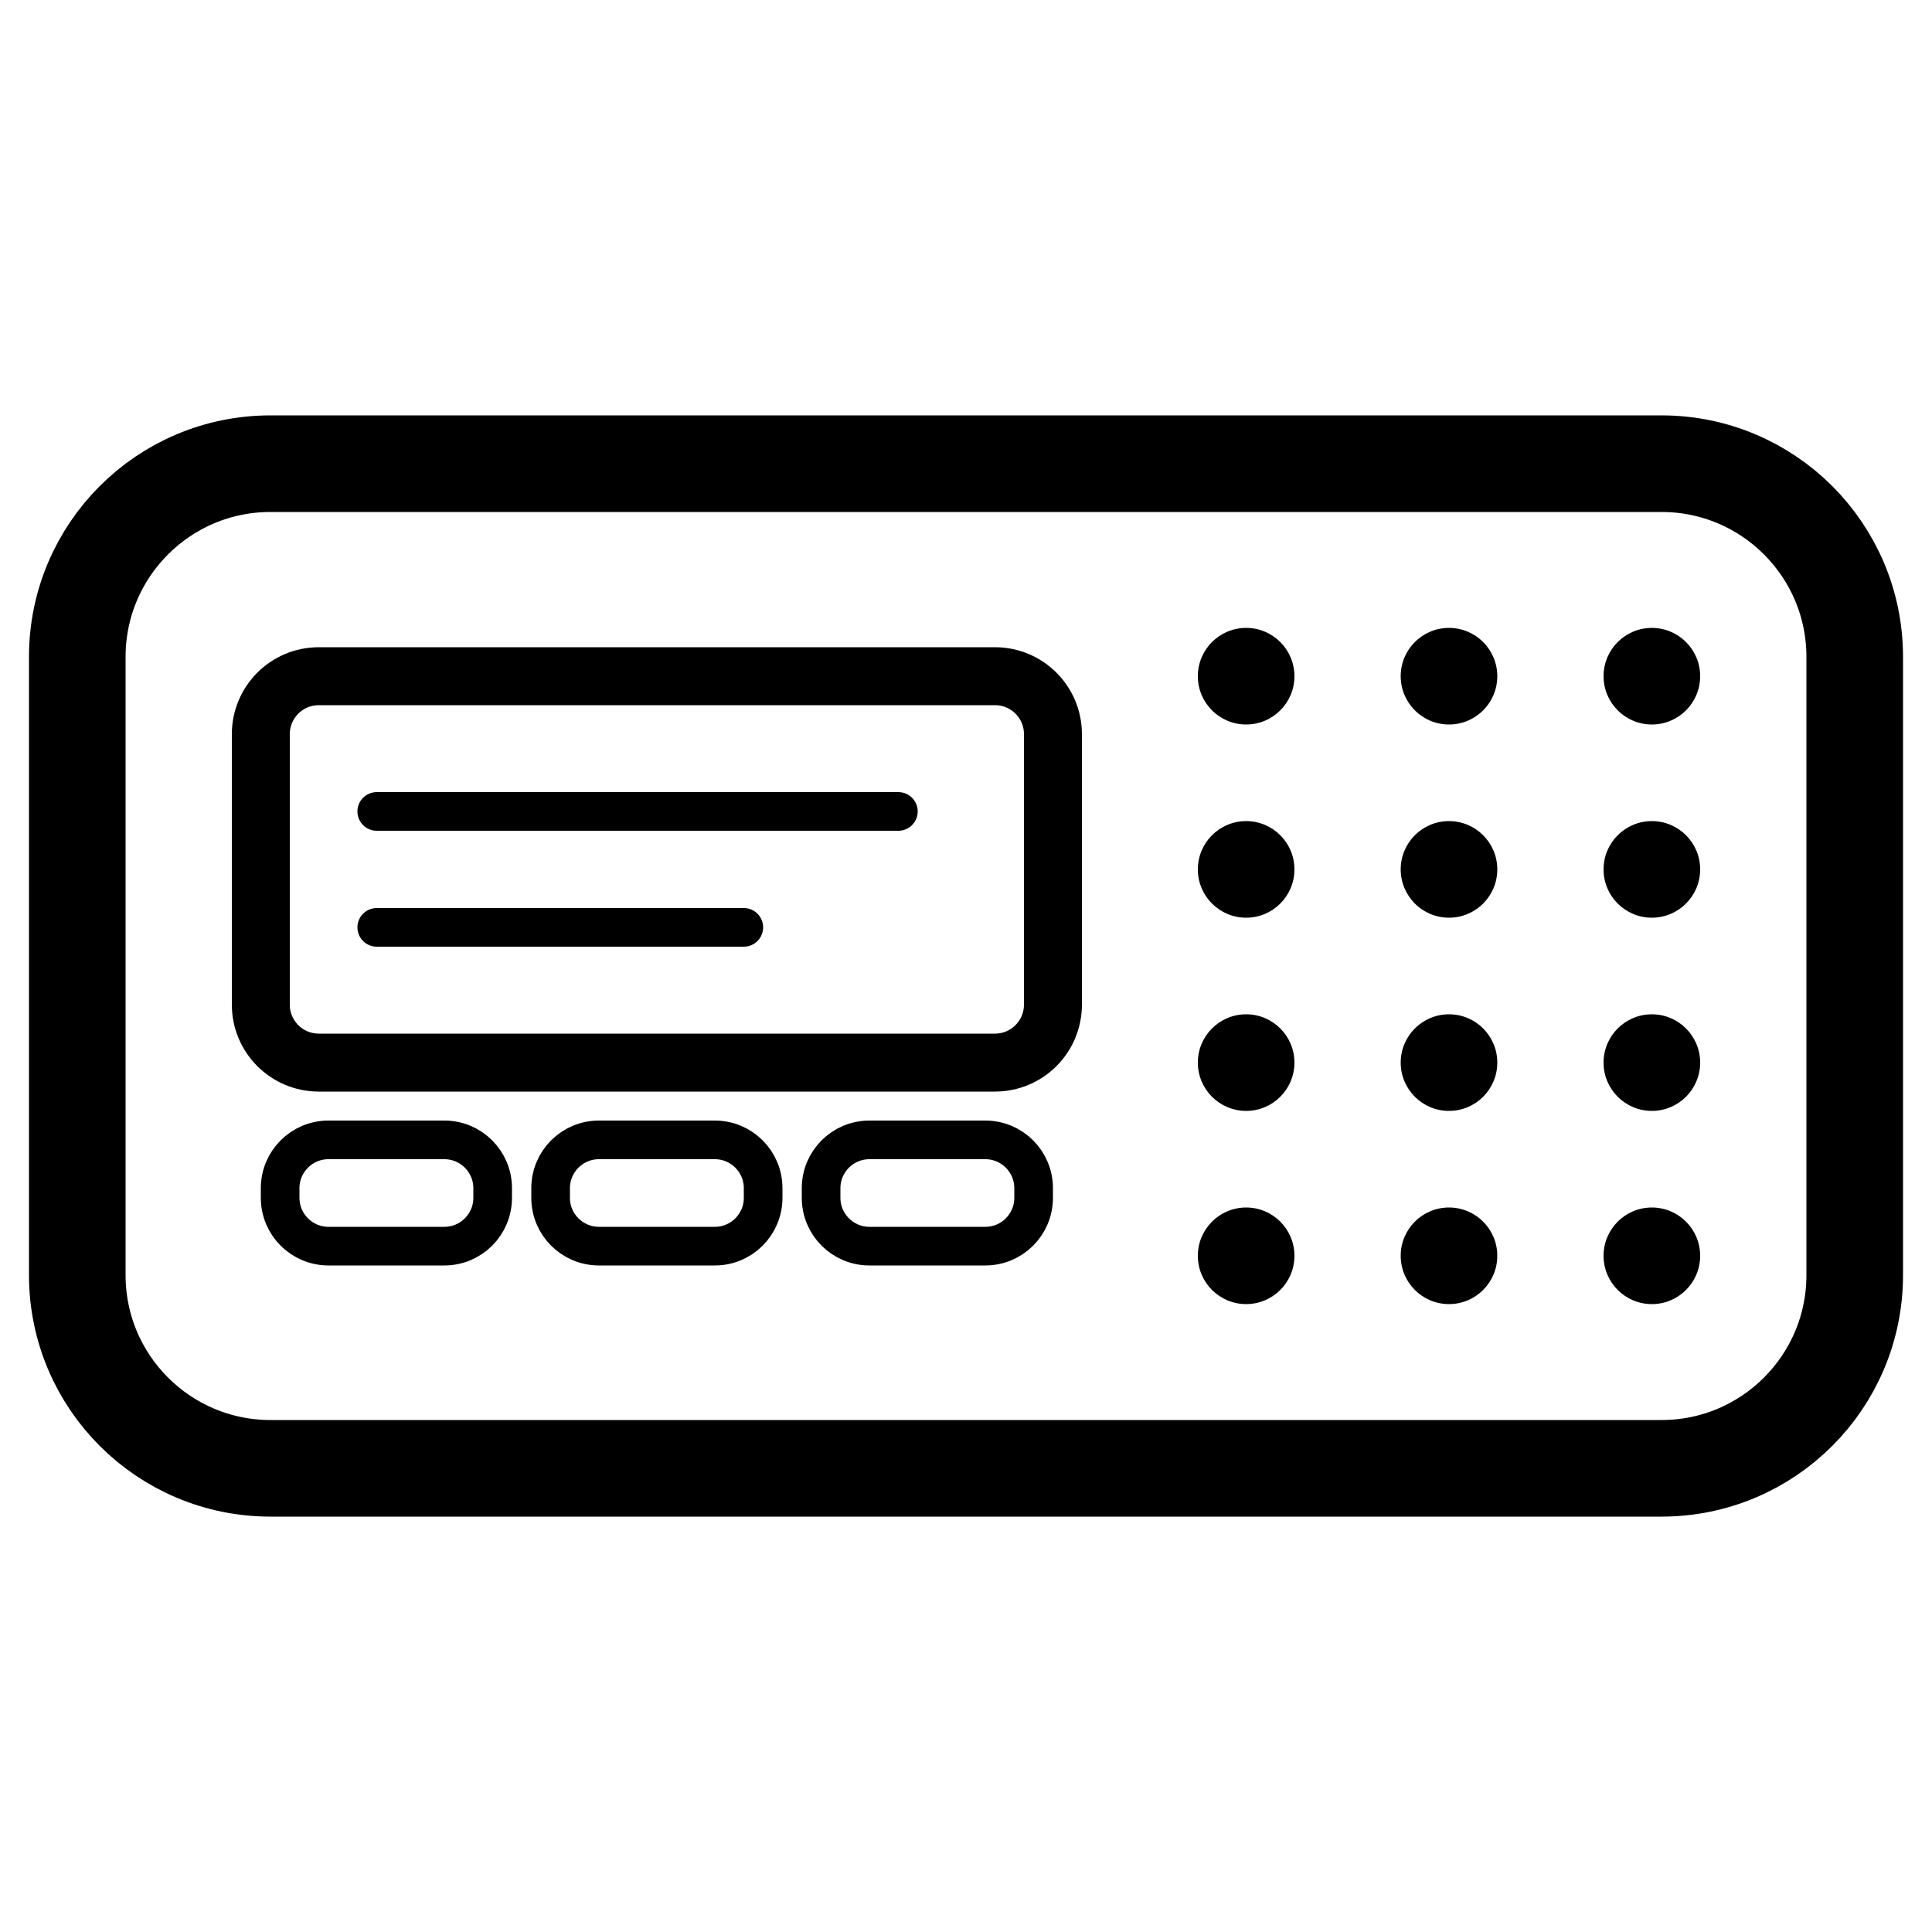
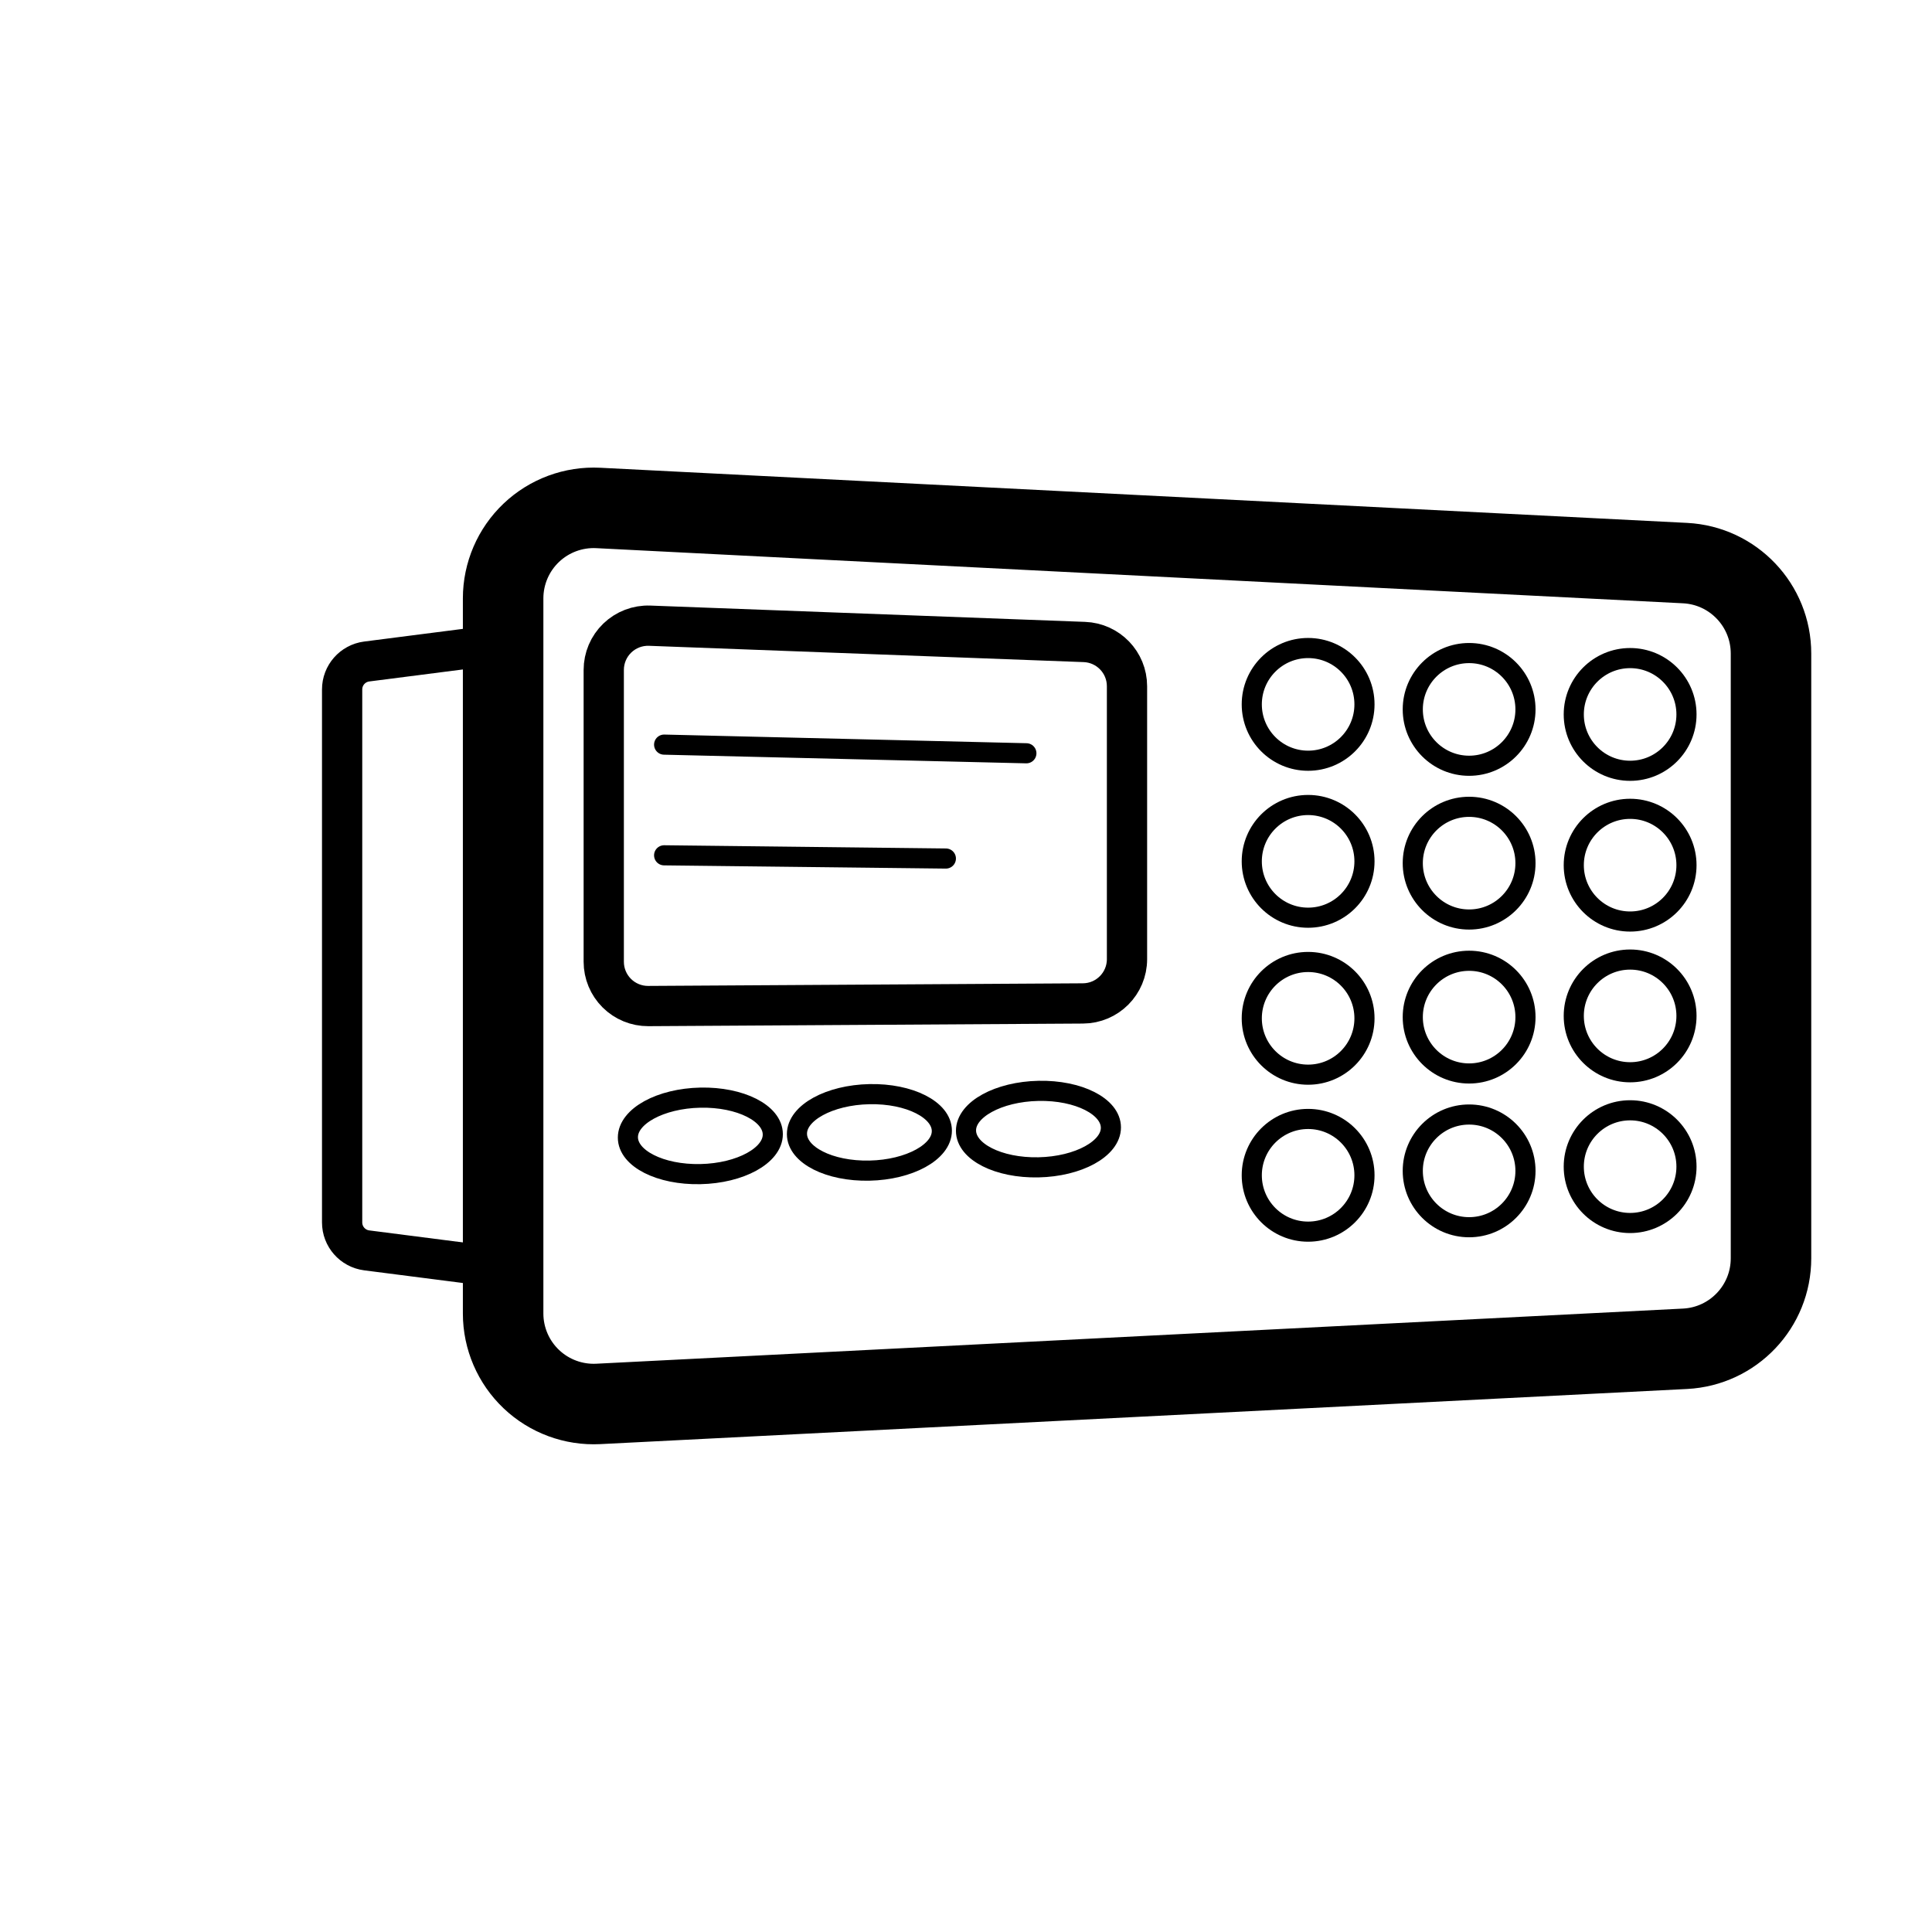
- <svg xmlns="http://www.w3.org/2000/svg" width="256" height="256" viewBox="0 0 256 256">
-   <g transform="translate(128 128) scale(1.28) translate(-128 -128)">
-     <g fill="none" stroke="#000000" stroke-linecap="round" stroke-linejoin="round">
-       <rect x="36" y="76" width="184" height="104" rx="20" stroke-width="10" />
-       <rect x="55" y="98" width="82" height="40" rx="6" stroke-width="6" />
-       <path stroke-width="4" d="M67 112 H121" />
-       <path stroke-width="4" d="M67 124 H105" />
-       <rect x="57" y="146" width="22" height="11" rx="5" stroke-width="4" />
-       <rect x="85" y="146" width="22" height="11" rx="5" stroke-width="4" />
-       <rect x="113" y="146" width="22" height="11" rx="5" stroke-width="4" />
+ <svg xmlns="http://www.w3.org/2000/svg" width="960" height="960" viewBox="0 0 960 960">
+   <g fill="none" stroke="#000000" stroke-linecap="round" stroke-linejoin="round">
+     <path stroke-width="20" d="M250 320 L182.2 328.7 A14 14 0 0 0 170 342.6 L170 607.4 A14 14 0 0 0 182.2 621.3 L250 630" />
+     <path stroke-width="40" d="M297.3 252.4 L837.3 279.8 A45 45 0 0 1 880 324.8 L880 625.2 A45 45 0 0 1 837.3 670.2 L297.3 697.6 A45 45 0 0 1 250 652.7 L250 297.3 A45 45 0 0 1 297.3 252.4 Z" />
+     <path stroke-width="20" d="M322.8 310.9 L538.8 319 A22 22 0 0 1 560 341 L560 476.6 A22 22 0 0 1 538.1 498.6 L322.1 499.9 A22 22 0 0 1 300 477.9 L300 332.9 A22 22 0 0 1 322.8 310.9 Z" />
+     <path stroke-width="10" d="M330 370 L510 374.3" />
+     <path stroke-width="10" d="M330 425 L470 426.6" />
+     <g stroke-width="10" transform="skewY(-1.183)">
+       <ellipse cx="348" cy="571.6" rx="36" ry="19" />
+       <ellipse cx="432" cy="571.6" rx="36" ry="19" />
+       <ellipse cx="516" cy="571.7" rx="36" ry="19" />
    </g>
-     <g fill="#000000">
-       <circle cx="157" cy="98" r="5" />
-       <circle cx="178" cy="98" r="5" />
-       <circle cx="199" cy="98" r="5" />
-       <circle cx="157" cy="118" r="5" />
-       <circle cx="178" cy="118" r="5" />
-       <circle cx="199" cy="118" r="5" />
-       <circle cx="157" cy="138" r="5" />
-       <circle cx="178" cy="138" r="5" />
-       <circle cx="199" cy="138" r="5" />
-       <circle cx="157" cy="158" r="5" />
-       <circle cx="178" cy="158" r="5" />
-       <circle cx="199" cy="158" r="5" />
+     <g stroke-width="10">
+       <circle cx="650" cy="350" r="28" />
+       <circle cx="730" cy="352.5" r="28" />
+       <circle cx="810" cy="355" r="28" />
+       <circle cx="650" cy="428" r="28" />
+       <circle cx="730" cy="428.9" r="28" />
+       <circle cx="810" cy="429.9" r="28" />
+       <circle cx="650" cy="506" r="28" />
+       <circle cx="730" cy="505.4" r="28" />
+       <circle cx="810" cy="504.8" r="28" />
+       <circle cx="650" cy="584" r="28" />
+       <circle cx="730" cy="581.8" r="28" />
+       <circle cx="810" cy="579.7" r="28" />
    </g>
  </g>
</svg>
